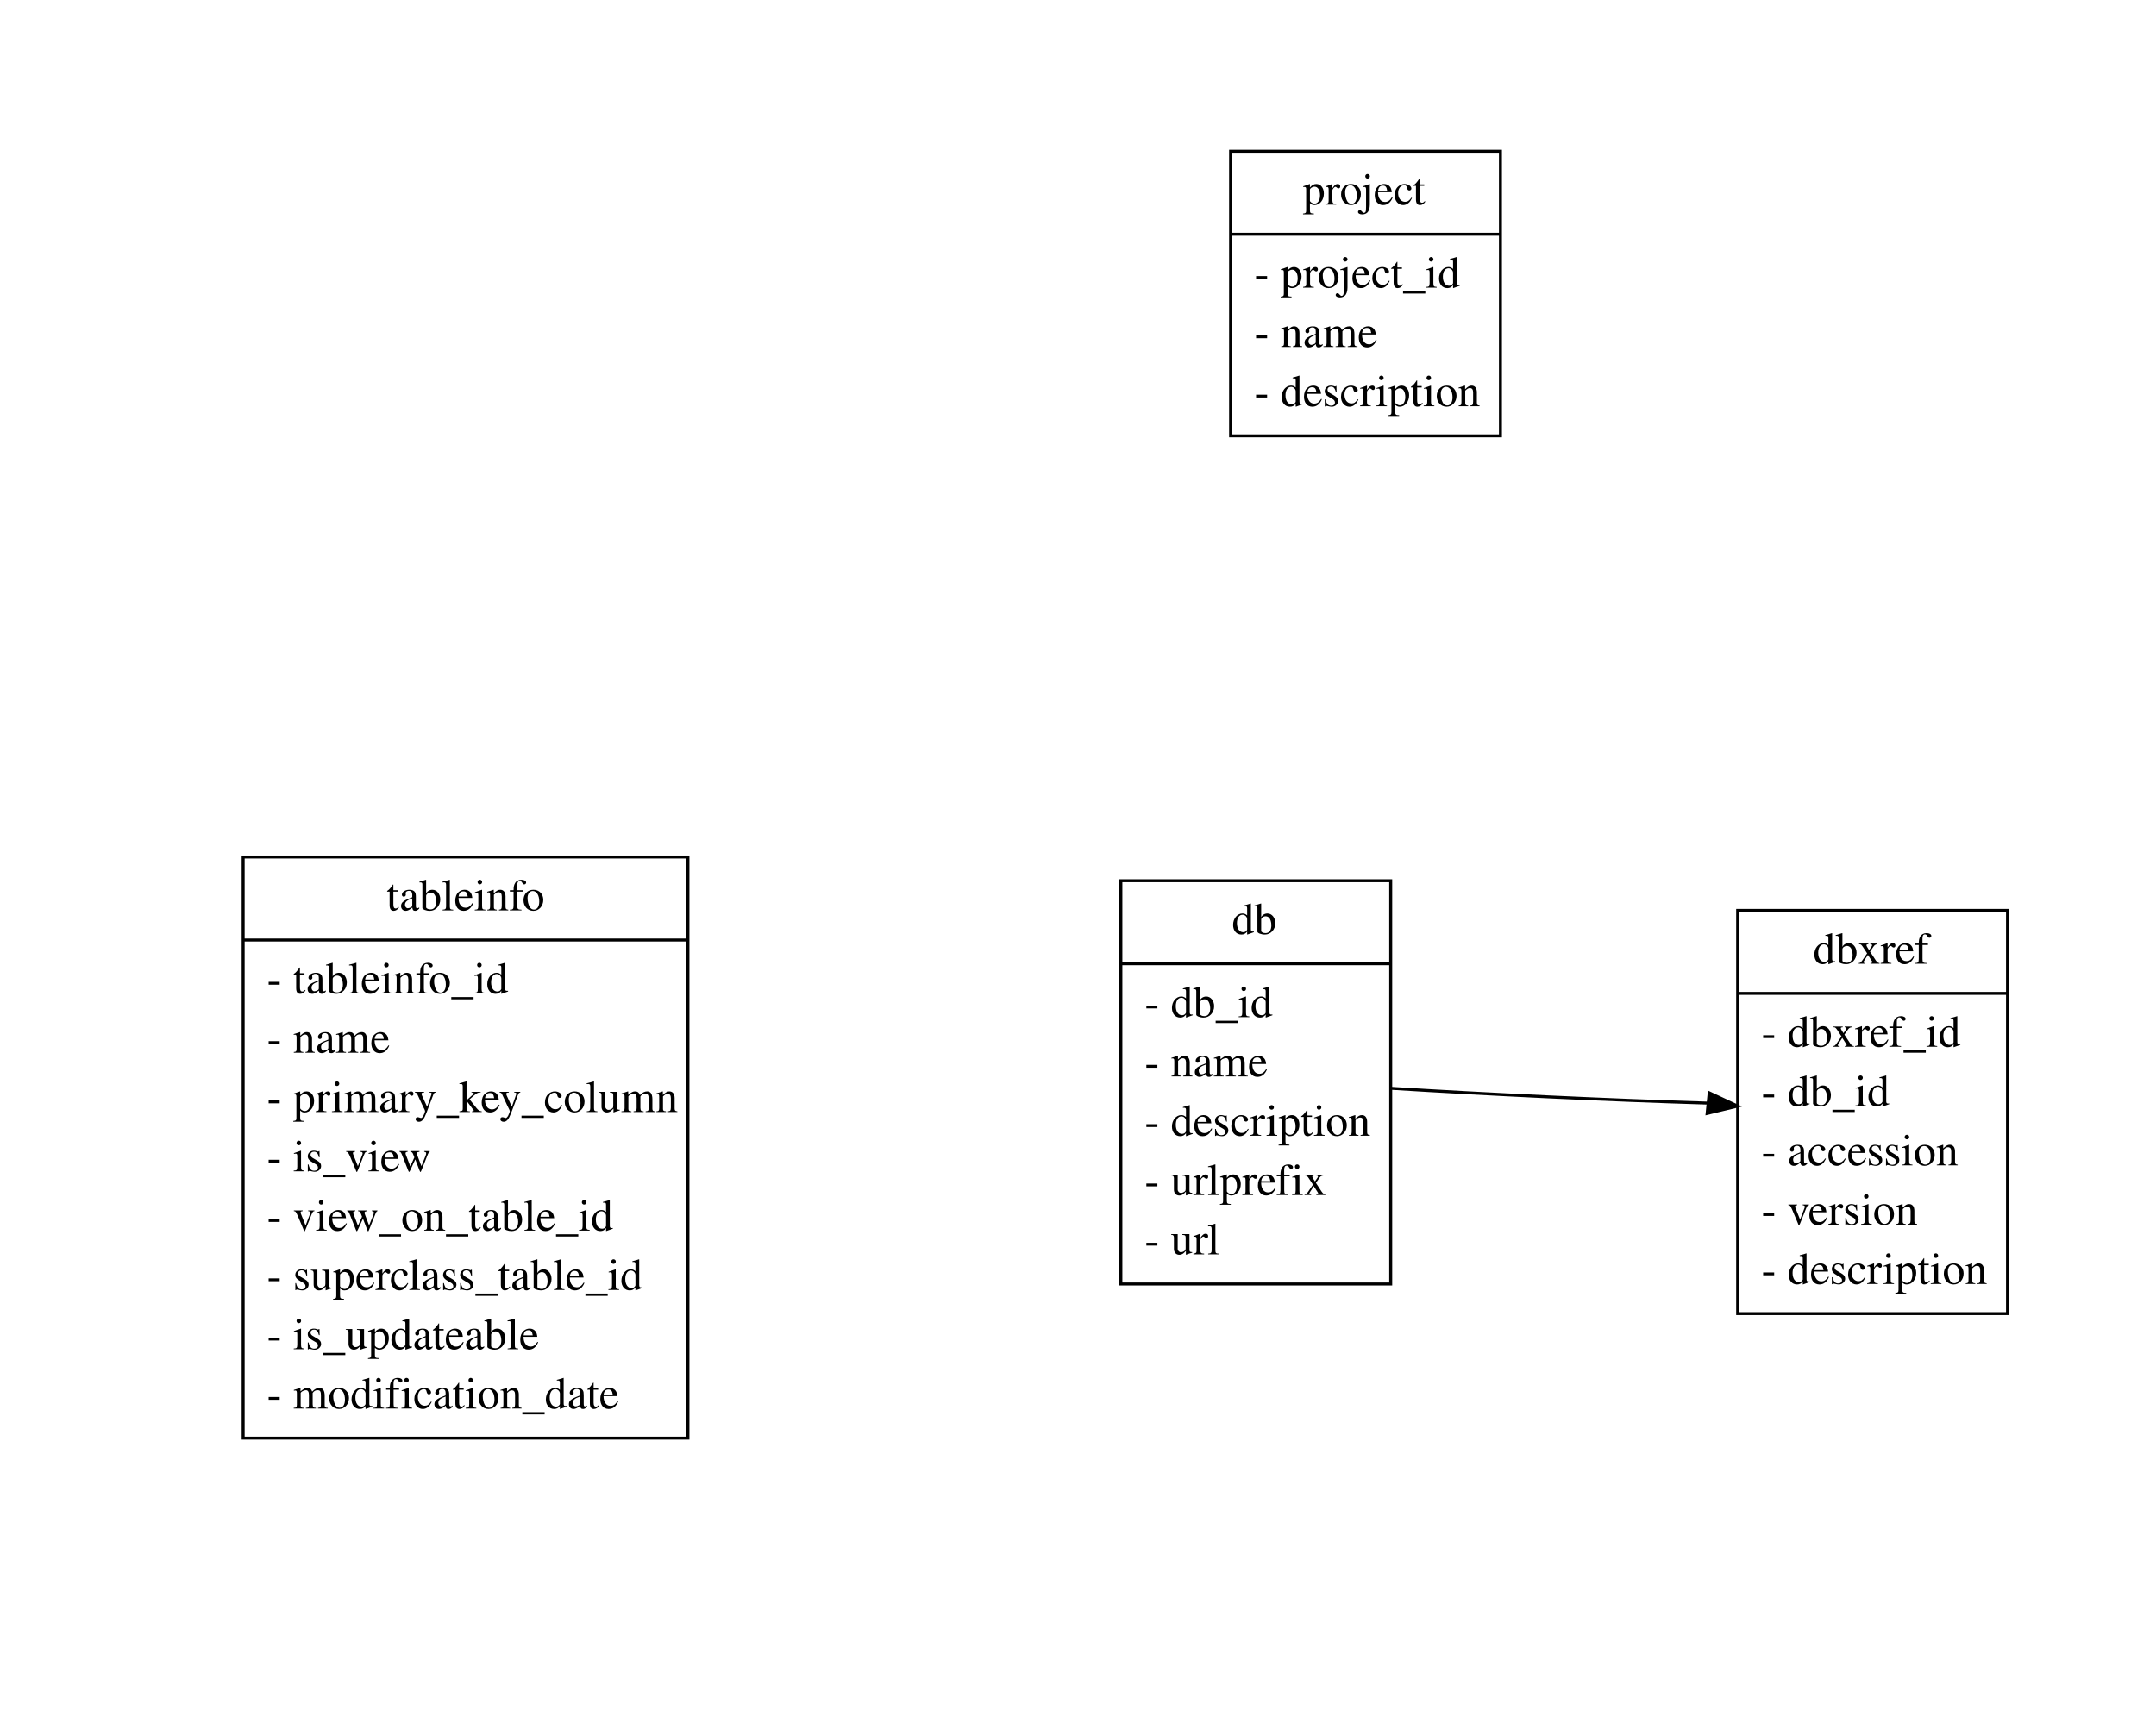
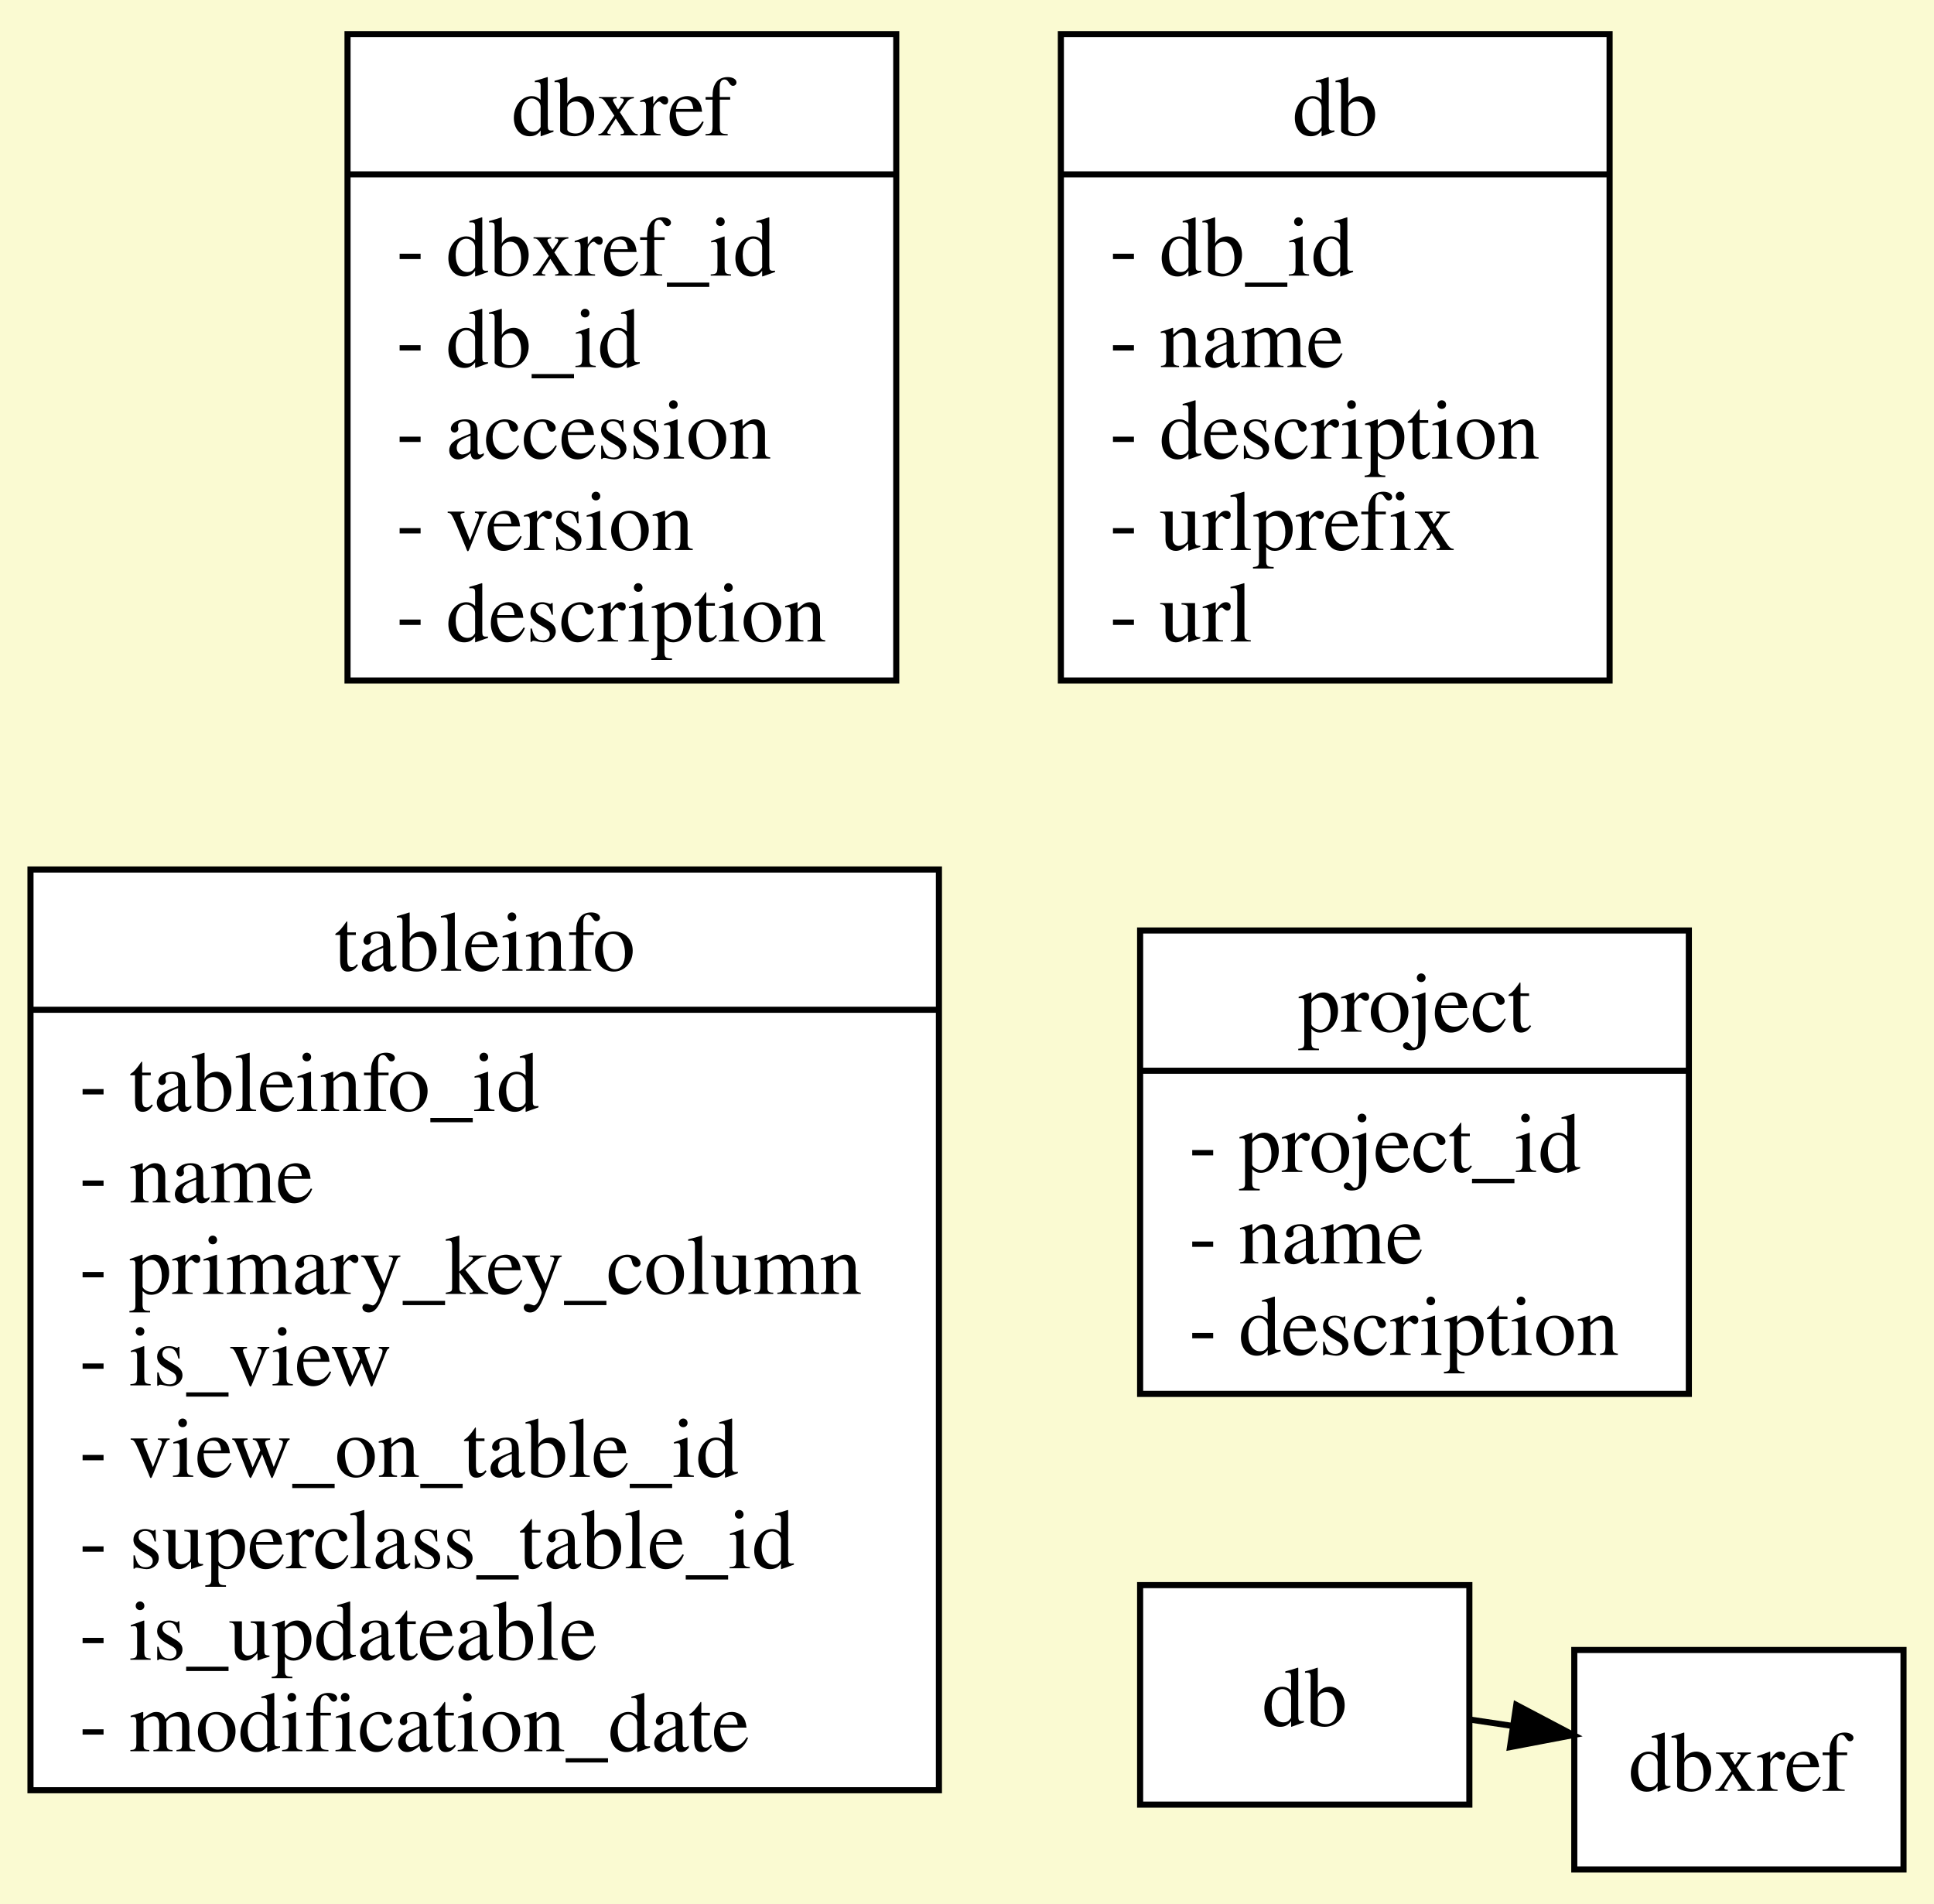
- <svg xmlns="http://www.w3.org/2000/svg" width="9.96in" height="7.99in">
-   <g id="graph0" class="graph" transform="scale(1.31507 1.31507) rotate(0) translate(4 580)">
-     <polygon style="fill:white;stroke:white;" points="-4,4 -4,-580 723,-580 723,4 -4,4" />
+ <svg xmlns="http://www.w3.org/2000/svg" width="317pt" height="312pt" viewBox="0.00 0.00 317.21 312.00">
+   <g id="graph1" class="graph" transform="scale(1 1) rotate(0) translate(4 308)">
+     <polygon fill="lightgoldenrodyellow" stroke="lightgoldenrodyellow" points="-4,5 -4,-308 314.21,-308 314.21,5 -4,5" />
    <g id="node1" class="node">
-       <polygon style="fill:white;stroke:black;" points="78,-95 78,-291 228,-291 228,-95 78,-95" />
-       <text text-anchor="middle" x="153" y="-273" style="font-family:Nimbus Roman No9 L;font-weight:regular;font-size:11.34pt;">tableinfo</text>
-       <polyline style="fill:none;stroke:black;" points="78,-263 228,-263 " />
-       <text text-anchor="start" x="86" y="-245" style="font-family:Nimbus Roman No9 L;font-weight:regular;font-size:11.34pt;">- tableinfo_id </text>
-       <text text-anchor="start" x="86" y="-225" style="font-family:Nimbus Roman No9 L;font-weight:regular;font-size:11.34pt;">- name </text>
-       <text text-anchor="start" x="86" y="-205" style="font-family:Nimbus Roman No9 L;font-weight:regular;font-size:11.34pt;">- primary_key_column </text>
-       <text text-anchor="start" x="86" y="-185" style="font-family:Nimbus Roman No9 L;font-weight:regular;font-size:11.34pt;">- is_view </text>
-       <text text-anchor="start" x="86" y="-165" style="font-family:Nimbus Roman No9 L;font-weight:regular;font-size:11.34pt;">- view_on_table_id </text>
-       <text text-anchor="start" x="86" y="-145" style="font-family:Nimbus Roman No9 L;font-weight:regular;font-size:11.34pt;">- superclass_table_id </text>
-       <text text-anchor="start" x="86" y="-125" style="font-family:Nimbus Roman No9 L;font-weight:regular;font-size:11.34pt;">- is_updateable </text>
-       <text text-anchor="start" x="86" y="-105" style="font-family:Nimbus Roman No9 L;font-weight:regular;font-size:11.34pt;">- modification_date </text>
+       <polygon fill="white" stroke="black" points="1,-14.5 1,-165.5 150,-165.5 150,-14.5 1,-14.5" />
+       <text text-anchor="middle" x="75.5" y="-148.9" font-family="Times,serif" font-size="14.00">tableinfo</text>
+       <polyline fill="none" stroke="black" points="1,-142.5 150,-142.5 " />
+       <text text-anchor="start" x="9" y="-125.9" font-family="Times,serif" font-size="14.00">- tableinfo_id</text>
+       <text text-anchor="start" x="9" y="-110.9" font-family="Times,serif" font-size="14.00">- name</text>
+       <text text-anchor="start" x="9" y="-95.9" font-family="Times,serif" font-size="14.00">- primary_key_column</text>
+       <text text-anchor="start" x="9" y="-80.9" font-family="Times,serif" font-size="14.00">- is_view</text>
+       <text text-anchor="start" x="9" y="-65.9" font-family="Times,serif" font-size="14.00">- view_on_table_id</text>
+       <text text-anchor="start" x="9" y="-50.9" font-family="Times,serif" font-size="14.00">- superclass_table_id</text>
+       <text text-anchor="start" x="9" y="-35.9" font-family="Times,serif" font-size="14.00">- is_updateable</text>
+       <text text-anchor="start" x="9" y="-20.9" font-family="Times,serif" font-size="14.00">- modification_date</text>
    </g>
    <g id="node2" class="node">
-       <polygon style="fill:white;stroke:black;" points="374,-147 374,-283 465,-283 465,-147 374,-147" />
-       <text text-anchor="middle" x="419" y="-265" style="font-family:Nimbus Roman No9 L;font-weight:regular;font-size:11.34pt;">db</text>
-       <polyline style="fill:none;stroke:black;" points="374,-255 465,-255 " />
-       <text text-anchor="start" x="382" y="-237" style="font-family:Nimbus Roman No9 L;font-weight:regular;font-size:11.34pt;">- db_id </text>
-       <text text-anchor="start" x="382" y="-217" style="font-family:Nimbus Roman No9 L;font-weight:regular;font-size:11.34pt;">- name </text>
-       <text text-anchor="start" x="382" y="-197" style="font-family:Nimbus Roman No9 L;font-weight:regular;font-size:11.34pt;">- description </text>
-       <text text-anchor="start" x="382" y="-177" style="font-family:Nimbus Roman No9 L;font-weight:regular;font-size:11.34pt;">- urlprefix </text>
-       <text text-anchor="start" x="382" y="-157" style="font-family:Nimbus Roman No9 L;font-weight:regular;font-size:11.34pt;">- url </text>
+       <polygon fill="white" stroke="black" points="170,-196.5 170,-302.5 260,-302.5 260,-196.5 170,-196.5" />
+       <text text-anchor="middle" x="215" y="-285.9" font-family="Times,serif" font-size="14.00">db</text>
+       <polyline fill="none" stroke="black" points="170,-279.5 260,-279.5 " />
+       <text text-anchor="start" x="178" y="-262.9" font-family="Times,serif" font-size="14.00">- db_id</text>
+       <text text-anchor="start" x="178" y="-247.9" font-family="Times,serif" font-size="14.00">- name</text>
+       <text text-anchor="start" x="178" y="-232.9" font-family="Times,serif" font-size="14.00">- description</text>
+       <text text-anchor="start" x="178" y="-217.9" font-family="Times,serif" font-size="14.00">- urlprefix</text>
+       <text text-anchor="start" x="178" y="-202.9" font-family="Times,serif" font-size="14.00">- url</text>
    </g>
    <g id="node3" class="node">
-       <polygon style="fill:white;stroke:black;" points="582,-137 582,-273 673,-273 673,-137 582,-137" />
-       <text text-anchor="middle" x="627" y="-255" style="font-family:Nimbus Roman No9 L;font-weight:regular;font-size:11.34pt;">dbxref</text>
-       <polyline style="fill:none;stroke:black;" points="582,-245 673,-245 " />
-       <text text-anchor="start" x="590" y="-227" style="font-family:Nimbus Roman No9 L;font-weight:regular;font-size:11.34pt;">- dbxref_id </text>
-       <text text-anchor="start" x="590" y="-207" style="font-family:Nimbus Roman No9 L;font-weight:regular;font-size:11.34pt;">- db_id </text>
-       <text text-anchor="start" x="590" y="-187" style="font-family:Nimbus Roman No9 L;font-weight:regular;font-size:11.34pt;">- accession </text>
-       <text text-anchor="start" x="590" y="-167" style="font-family:Nimbus Roman No9 L;font-weight:regular;font-size:11.34pt;">- version </text>
-       <text text-anchor="start" x="590" y="-147" style="font-family:Nimbus Roman No9 L;font-weight:regular;font-size:11.34pt;">- description </text>
+       <polygon fill="white" stroke="black" points="53,-196.5 53,-302.5 143,-302.5 143,-196.5 53,-196.5" />
+       <text text-anchor="middle" x="98" y="-285.9" font-family="Times,serif" font-size="14.00">dbxref</text>
+       <polyline fill="none" stroke="black" points="53,-279.5 143,-279.5 " />
+       <text text-anchor="start" x="61" y="-262.9" font-family="Times,serif" font-size="14.00">- dbxref_id</text>
+       <text text-anchor="start" x="61" y="-247.9" font-family="Times,serif" font-size="14.00">- db_id</text>
+       <text text-anchor="start" x="61" y="-232.9" font-family="Times,serif" font-size="14.00">- accession</text>
+       <text text-anchor="start" x="61" y="-217.9" font-family="Times,serif" font-size="14.00">- version</text>
+       <text text-anchor="start" x="61" y="-202.9" font-family="Times,serif" font-size="14.00">- description</text>
+     </g>
+     <g id="node4" class="node">
+       <polygon fill="white" stroke="black" points="183,-79.5 183,-155.5 273,-155.5 273,-79.5 183,-79.5" />
+       <text text-anchor="middle" x="228" y="-138.9" font-family="Times,serif" font-size="14.00">project</text>
+       <polyline fill="none" stroke="black" points="183,-132.5 273,-132.5 " />
+       <text text-anchor="start" x="191" y="-115.9" font-family="Times,serif" font-size="14.00">- project_id</text>
+       <text text-anchor="start" x="191" y="-100.9" font-family="Times,serif" font-size="14.00">- name</text>
+       <text text-anchor="start" x="191" y="-85.9" font-family="Times,serif" font-size="14.00">- description</text>
+     </g>
+     <g id="node5" class="node">
+       <polygon fill="white" stroke="black" points="183,-12.139 183,-48.139 237,-48.139 237,-12.139 183,-12.139" />
+       <text text-anchor="middle" x="210" y="-25.039" font-family="Times,serif" font-size="14.00">db</text>
+     </g>
+     <g id="node6" class="node">
+       <polygon fill="white" stroke="black" points="254.21,-1.5 254.21,-37.5 308.21,-37.5 308.21,-1.5 254.21,-1.5" />
+       <text text-anchor="middle" x="281.21" y="-14.4" font-family="Times,serif" font-size="14.00">dbxref</text>
    </g>
    <g id="edge2" class="edge">
-       <path style="fill:none;stroke:black;" d="M465,-213C497,-211 538,-209 572,-208" />
-       <polygon style="fill:black;stroke:black;" points="572.398,-211.478 582,-207 571.701,-204.512 572.398,-211.478" />
-     </g>
-     <g id="node4" class="node">
-       <polygon style="fill:white;stroke:black;" points="411,-433 411,-529 502,-529 502,-433 411,-433" />
-       <text text-anchor="middle" x="456" y="-511" style="font-family:Nimbus Roman No9 L;font-weight:regular;font-size:11.34pt;">project</text>
-       <polyline style="fill:none;stroke:black;" points="411,-501 502,-501 " />
-       <text text-anchor="start" x="419" y="-483" style="font-family:Nimbus Roman No9 L;font-weight:regular;font-size:11.34pt;">- project_id </text>
-       <text text-anchor="start" x="419" y="-463" style="font-family:Nimbus Roman No9 L;font-weight:regular;font-size:11.34pt;">- name </text>
-       <text text-anchor="start" x="419" y="-443" style="font-family:Nimbus Roman No9 L;font-weight:regular;font-size:11.34pt;">- description </text>
+       <path fill="none" stroke="black" d="M237.328,-26.056C239.559,-25.723 241.835,-25.383 244.12,-25.041" />
+       <polygon fill="black" stroke="black" points="244.699,-28.494 254.072,-23.554 243.665,-21.571 244.699,-28.494" />
    </g>
  </g>
</svg>
